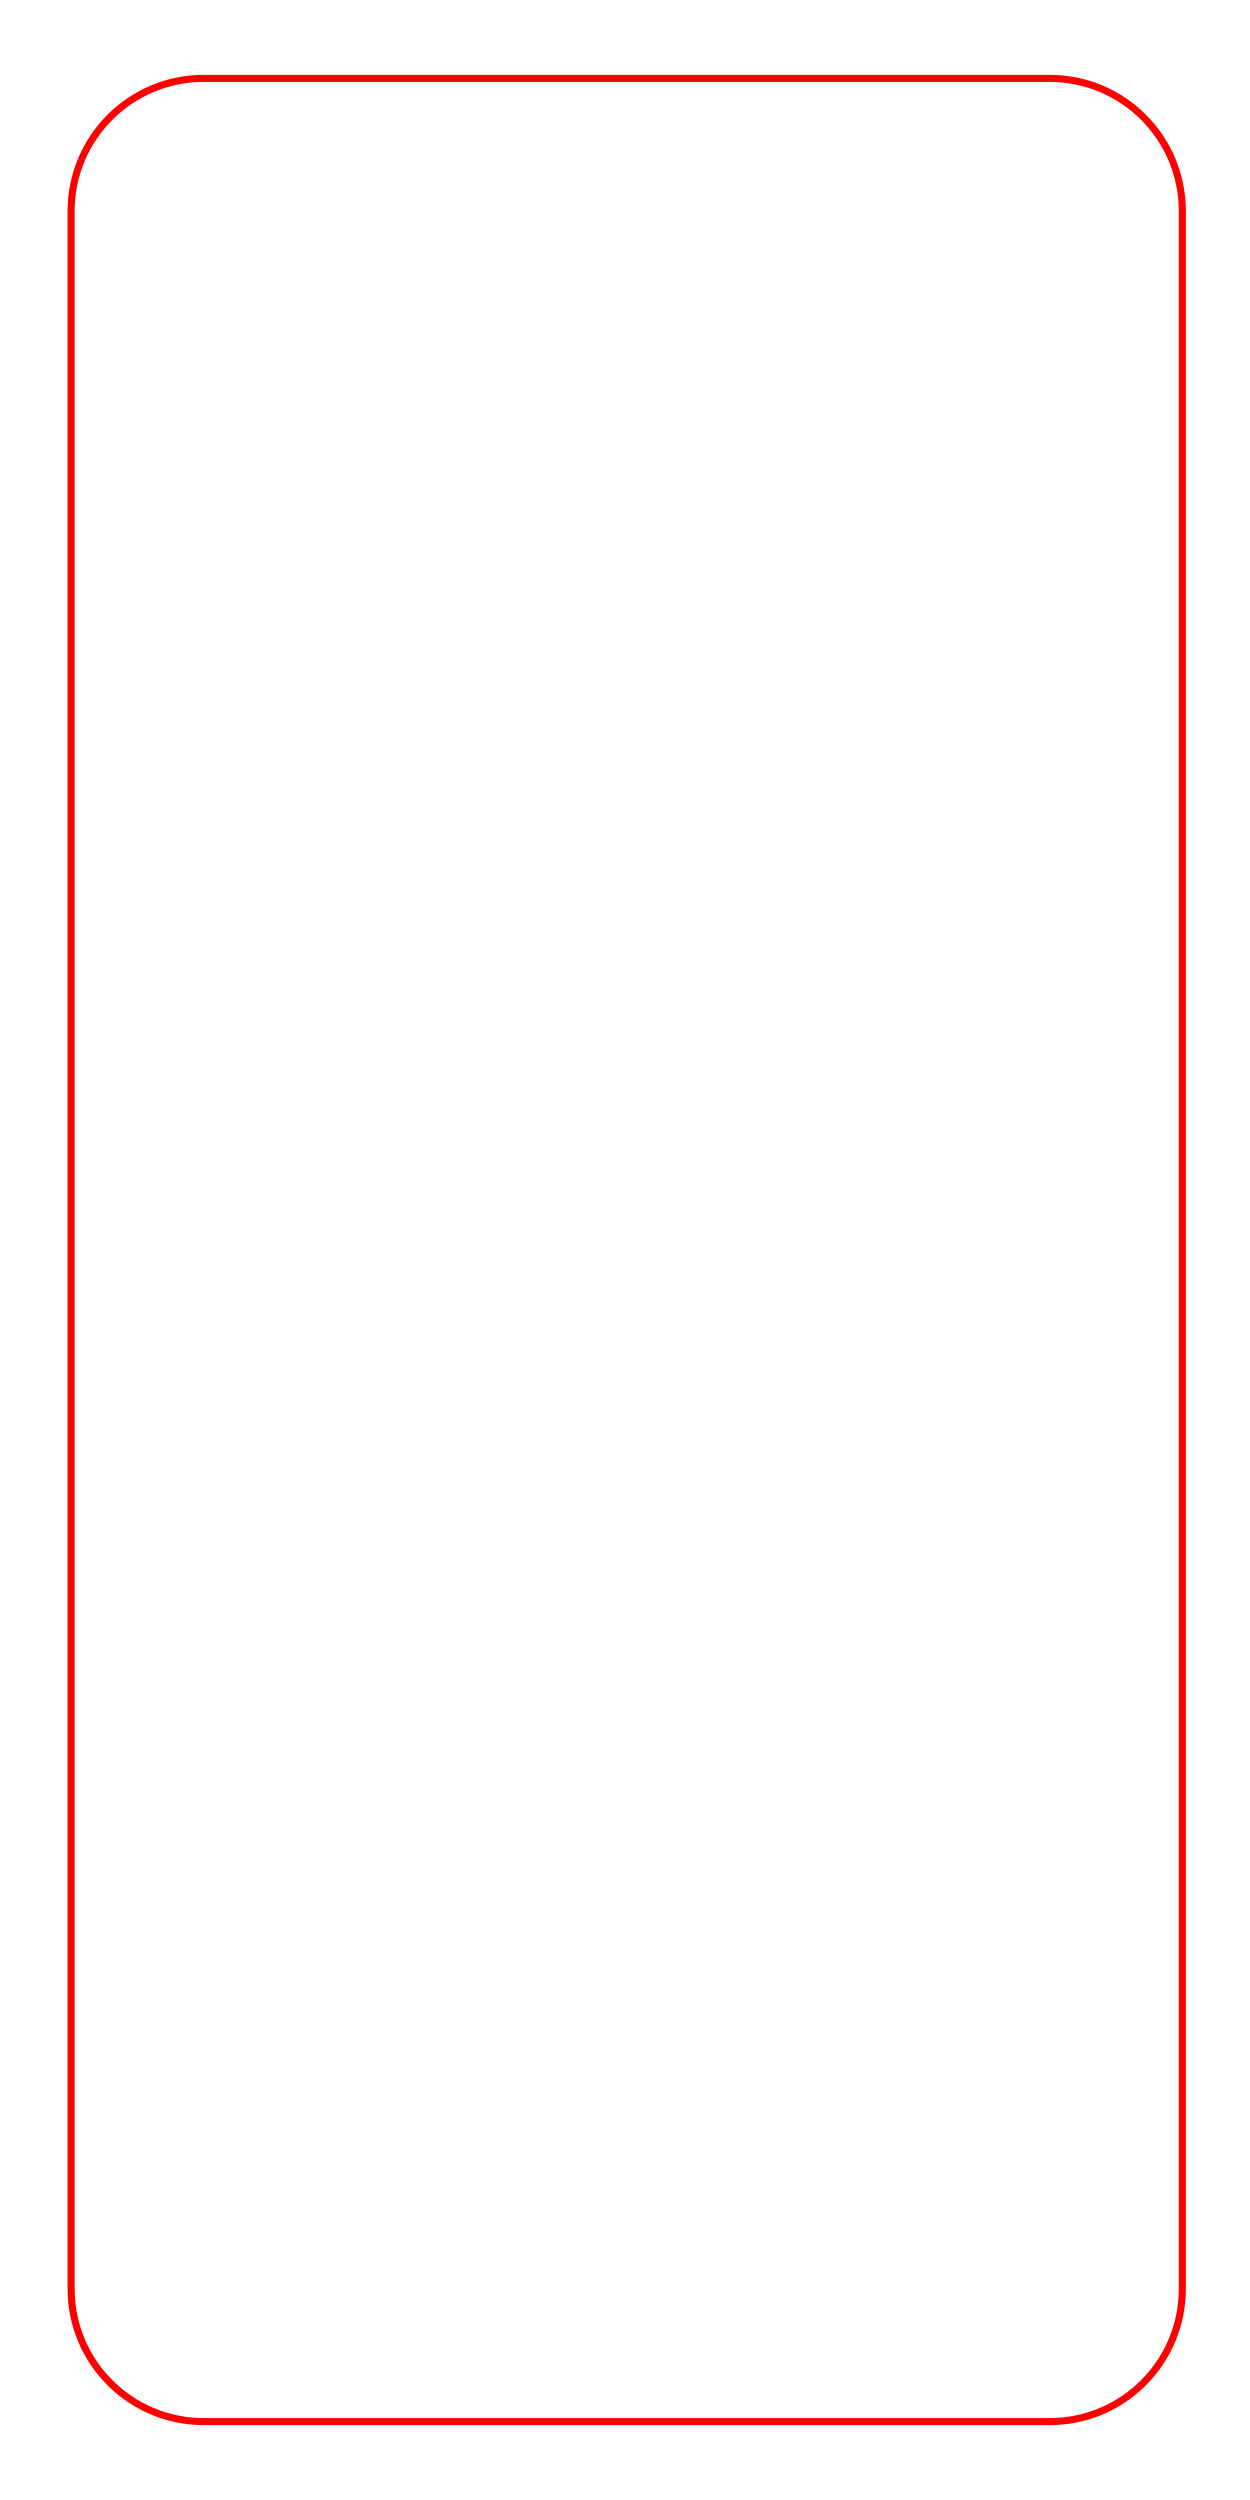
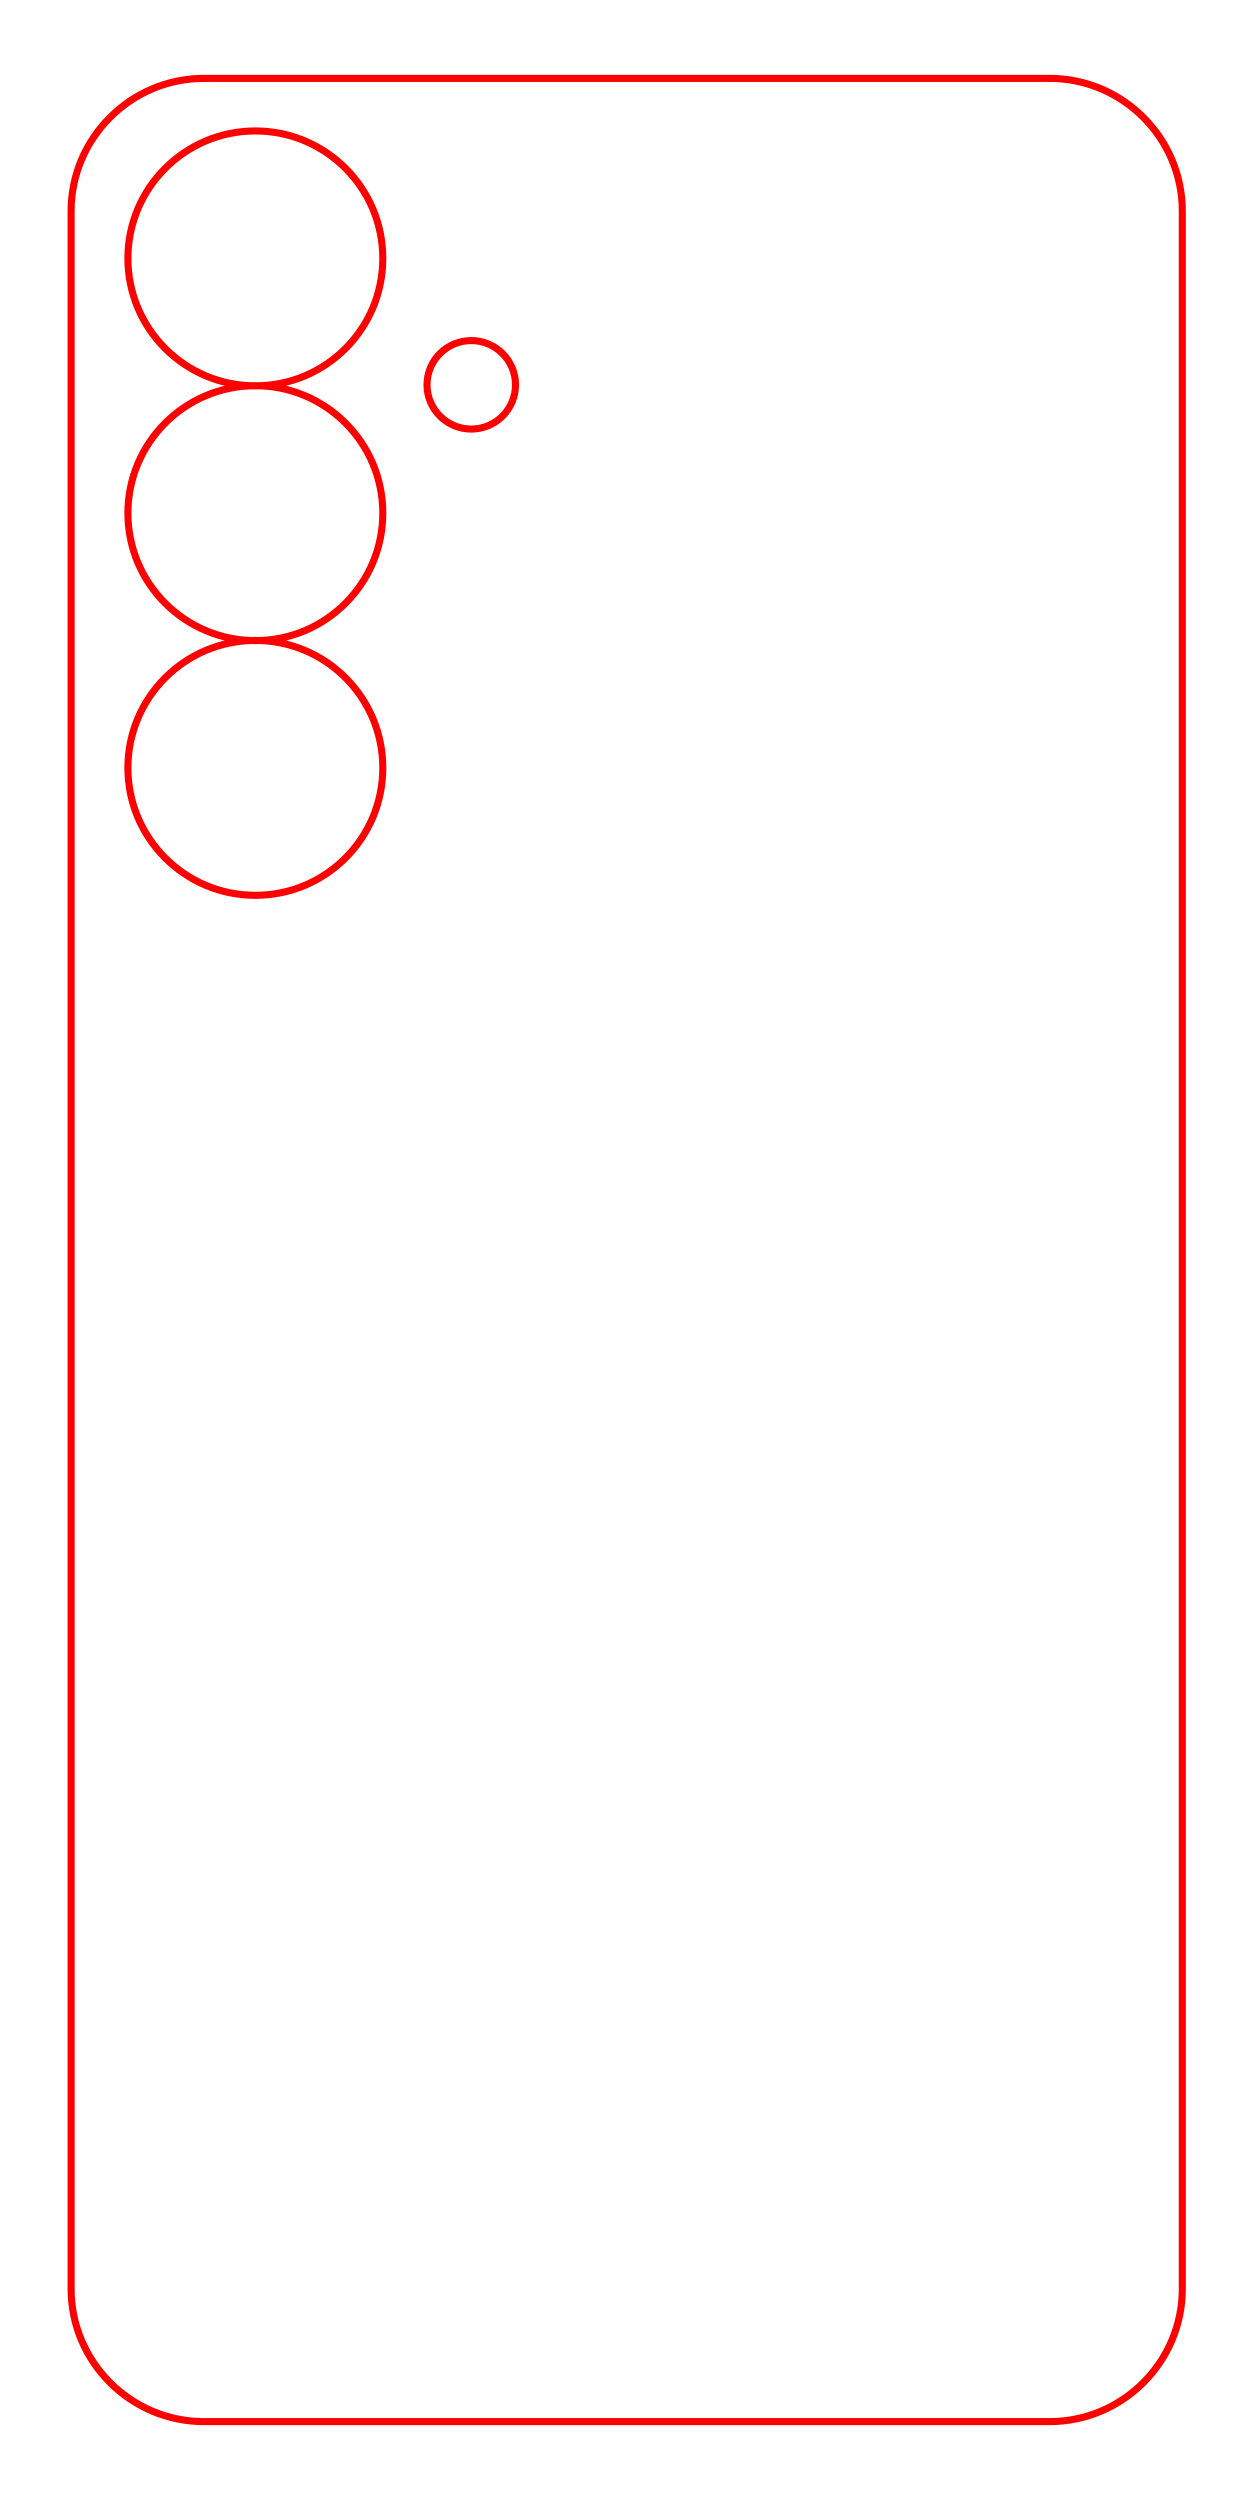
<svg xmlns="http://www.w3.org/2000/svg" id="Camada_1" data-name="Camada 1" viewBox="0 0 500 1000">
  <defs>
    <style>
      .cls-1 {
        fill: none;
+         fill-rule: evenodd;
        stroke: red;
        stroke-miterlimit: 22.93;
        stroke-width: 2.83px;
      }
    </style>
  </defs>
-   <rect class="cls-1" x="28.44" y="31.35" width="444.49" height="937.29" rx="53.07" ry="53.07" />
+   <path class="cls-1" d="M81.51,31.35h338.34c29.19,0,53.07,23.88,53.07,53.07v831.15c0,29.19-23.88,53.07-53.07,53.07H81.51c-29.19,0-53.07-23.88-53.07-53.07V84.43c0-29.19,23.88-53.07,53.07-53.07ZM153.12,103.36c0-28.15-22.82-50.98-50.98-50.98s-50.98,22.82-50.98,50.98,22.82,50.98,50.98,50.98,50.98-22.82,50.98-50.98ZM153.12,205.26c0-28.15-22.82-50.98-50.98-50.98s-50.98,22.82-50.98,50.98,22.82,50.98,50.98,50.98,50.98-22.82,50.98-50.98ZM153.12,307.15c0-28.15-22.82-50.98-50.98-50.98s-50.98,22.82-50.98,50.98,22.82,50.98,50.98,50.98,50.98-22.82,50.98-50.98ZM188.5,136.23c-9.78,0-17.7,7.93-17.7,17.7s7.93,17.7,17.7,17.7,17.7-7.93,17.7-17.7-7.93-17.7-17.7-17.7Z" />
</svg>
